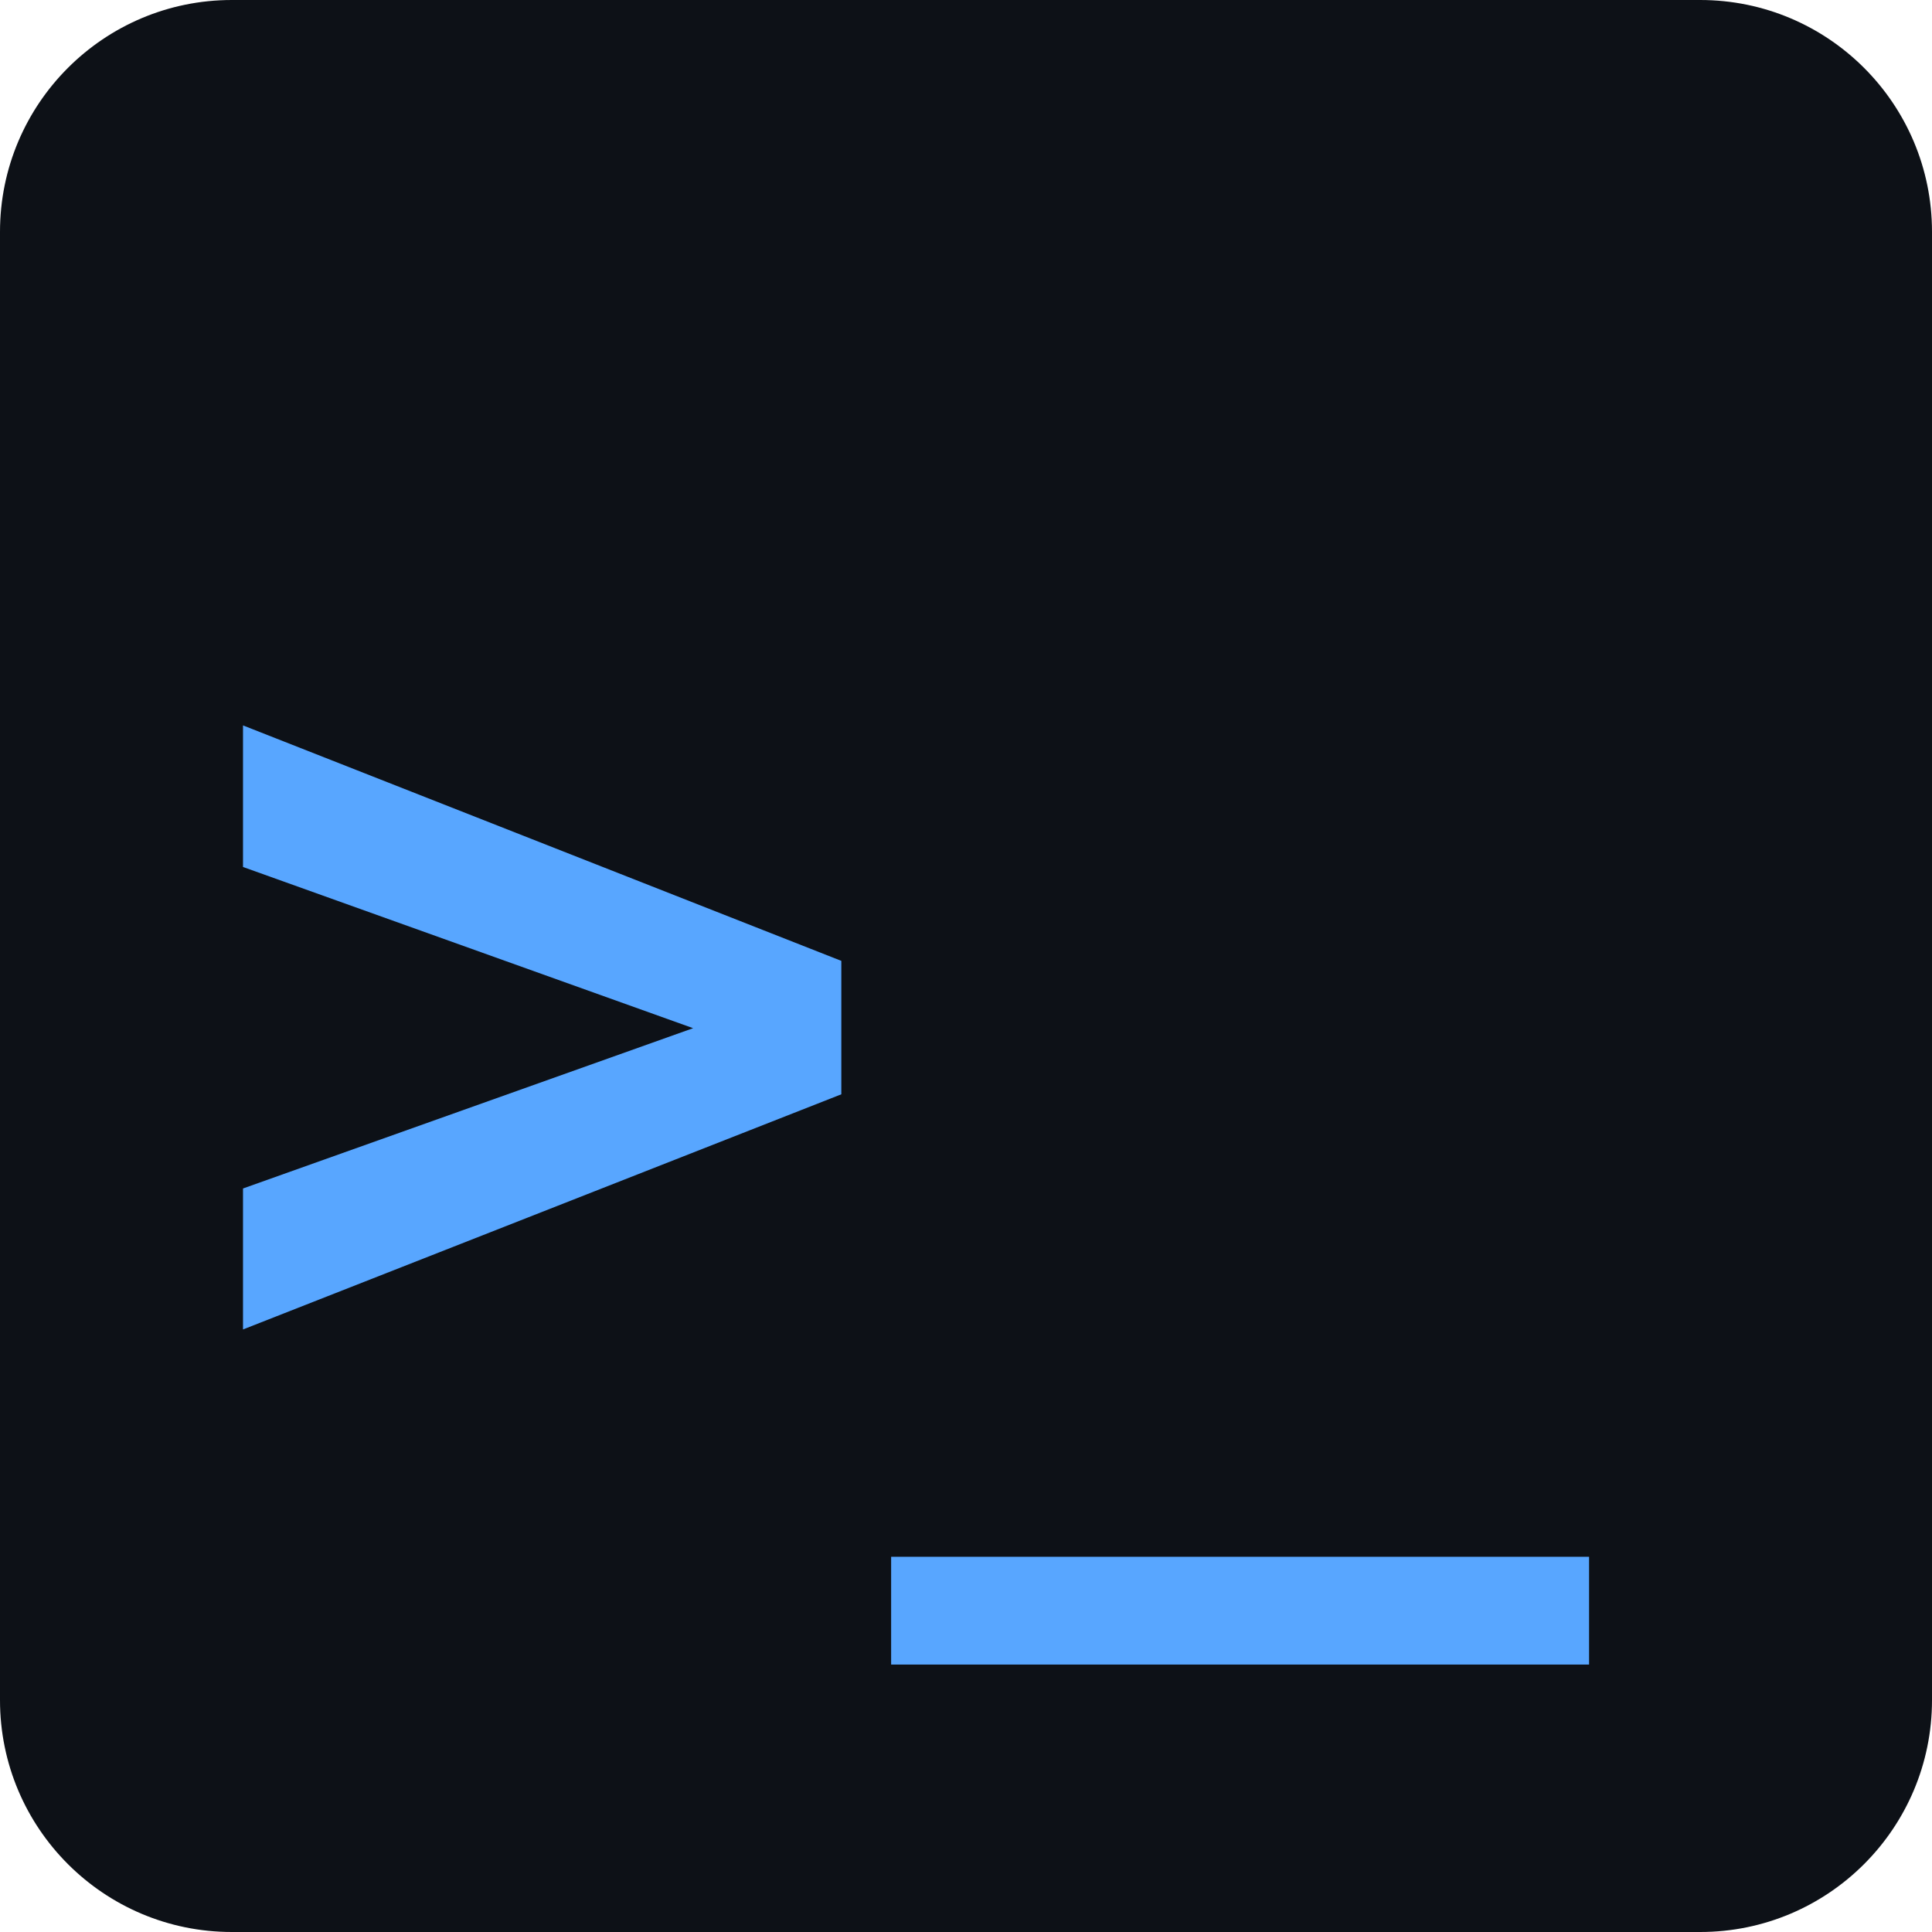
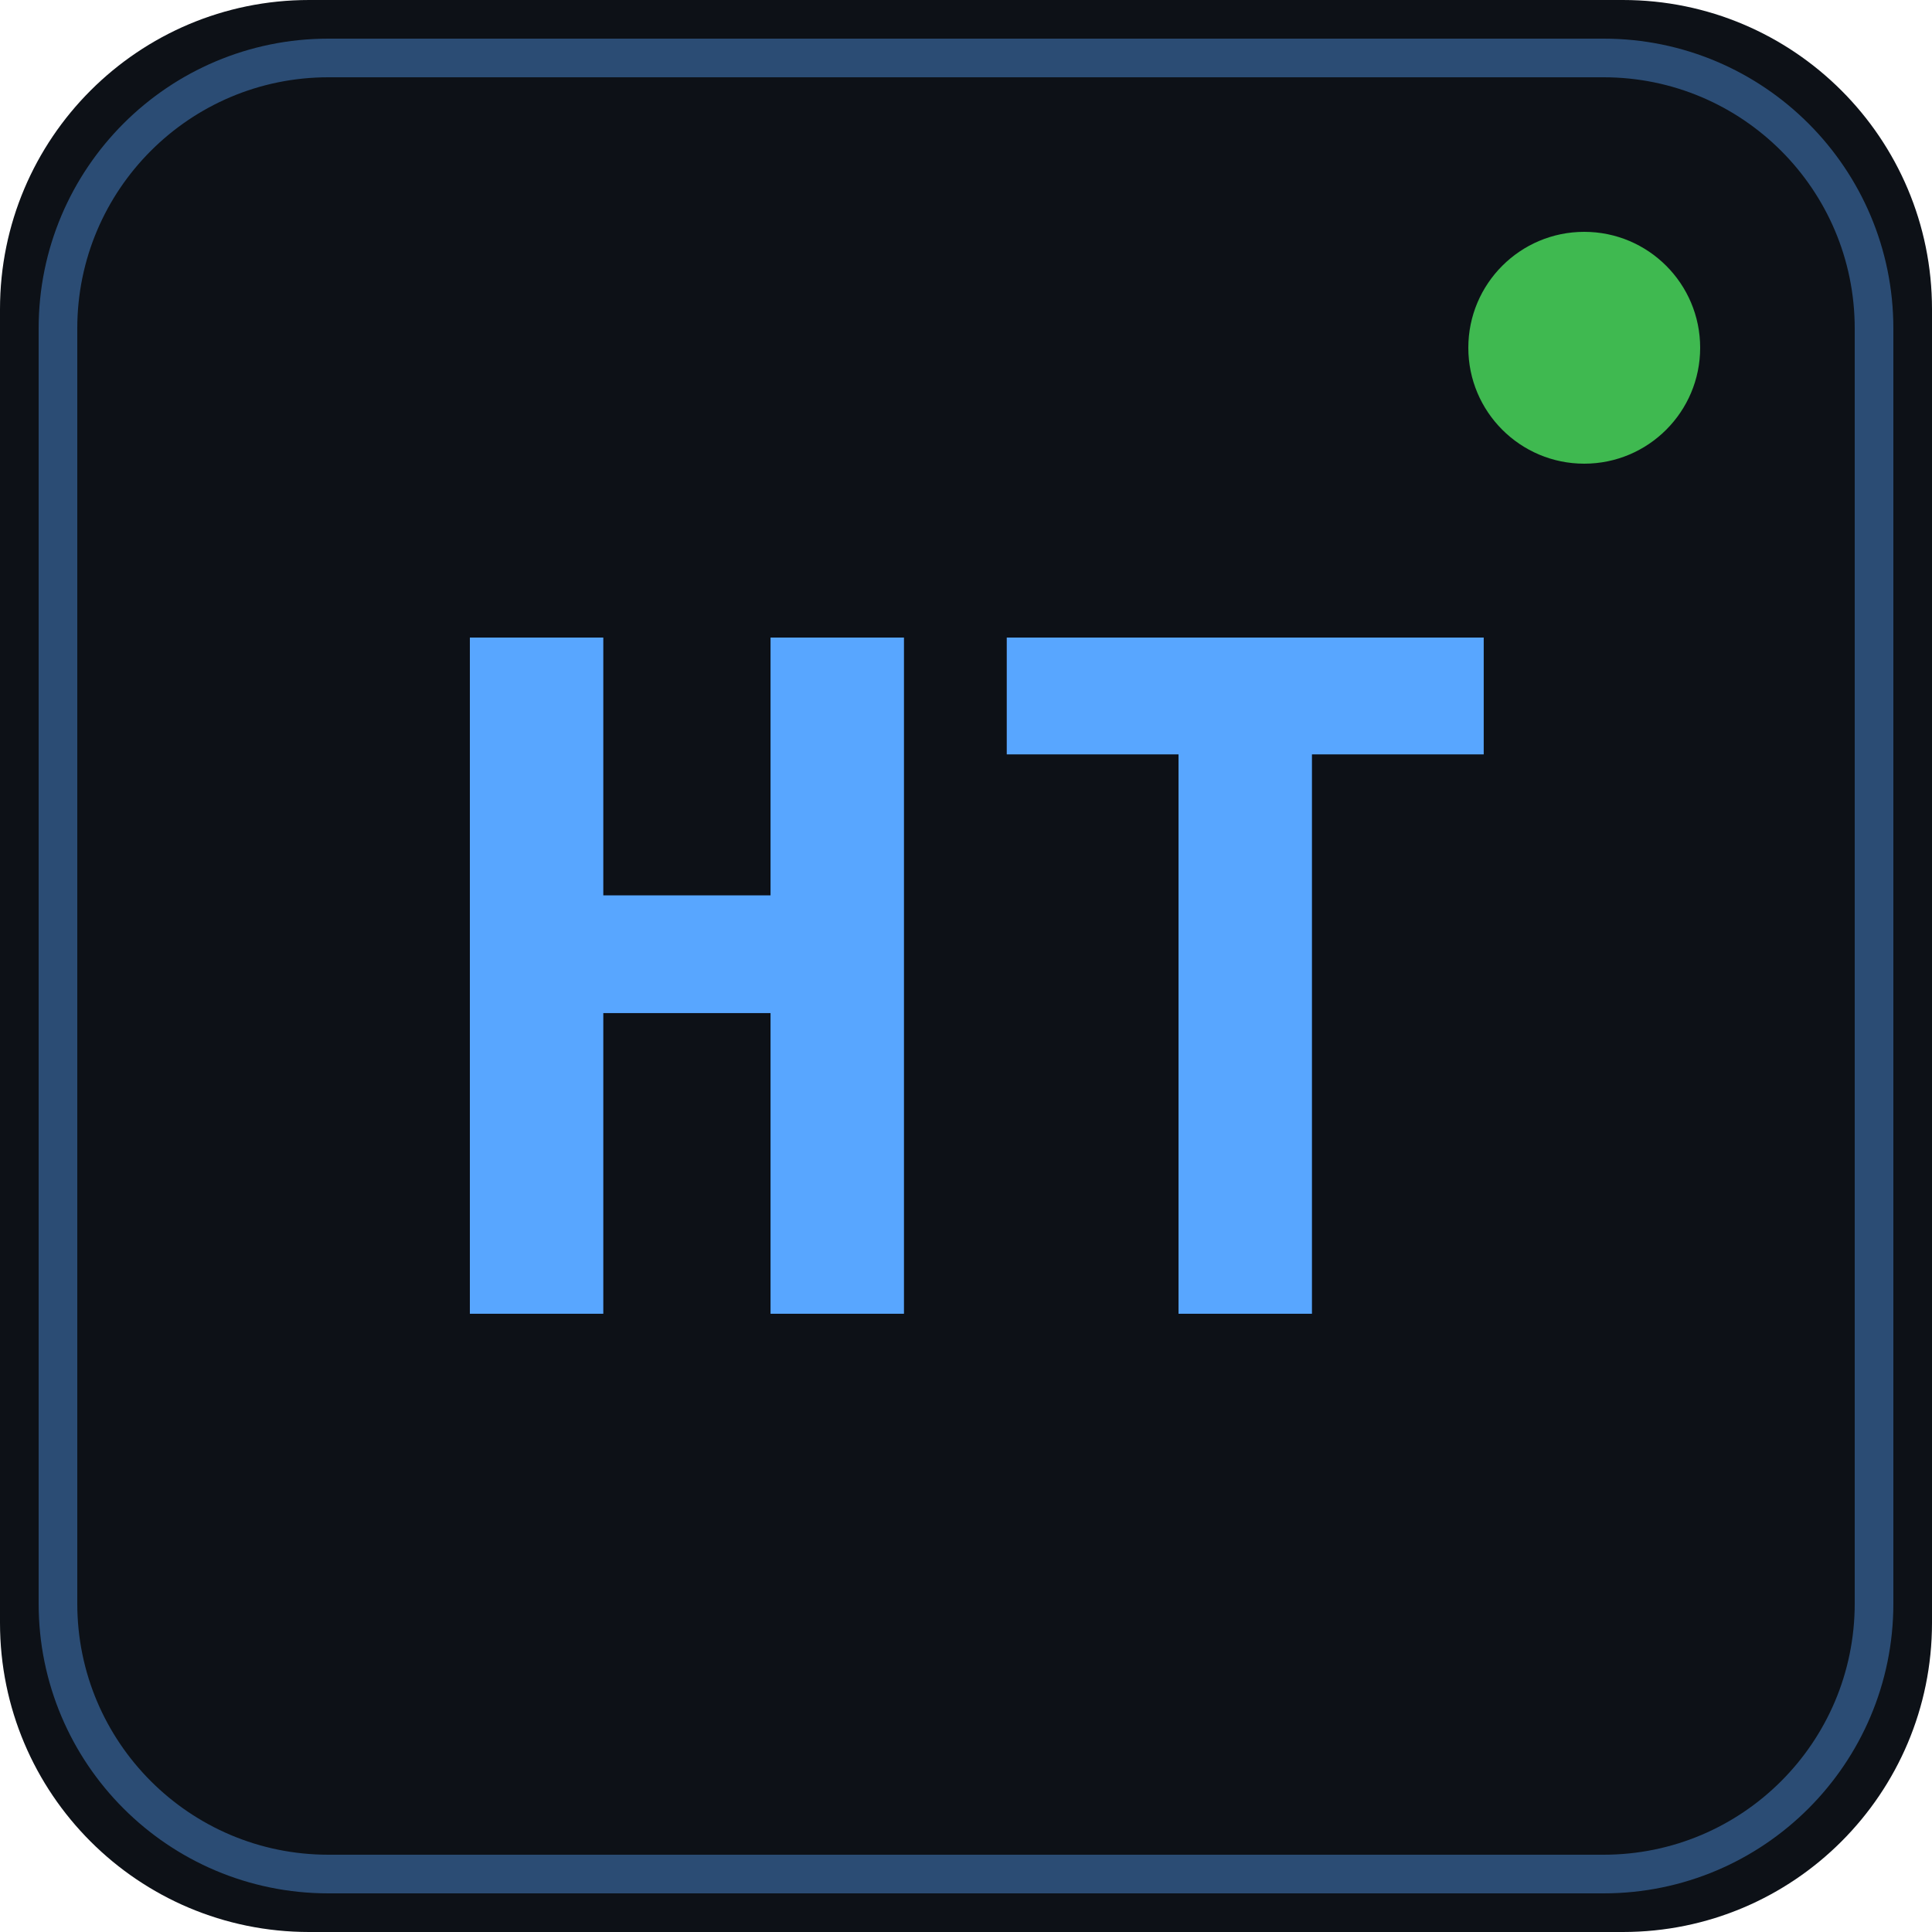
<svg xmlns="http://www.w3.org/2000/svg" viewBox="0 0 100 100">
-   <rect width="100" height="100" rx="12" fill="#0d1117" />
-   <text x="10" y="72" font-family="monospace" font-size="60" font-weight="bold" fill="#58a6ff">&gt;_</text>
+   <rect width="100" height="100" rx="16" fill="#0d1117" />
+   <rect x="3" y="3" width="94" height="94" rx="14" fill="none" stroke="#58a6ff" stroke-width="2" opacity="0.4" />
+   <text x="50" y="68" font-family="monospace" font-size="48" font-weight="bold" fill="#58a6ff" text-anchor="middle">HT</text>
+   <circle cx="82" cy="18" r="6" fill="#3fb950" />
</svg>
